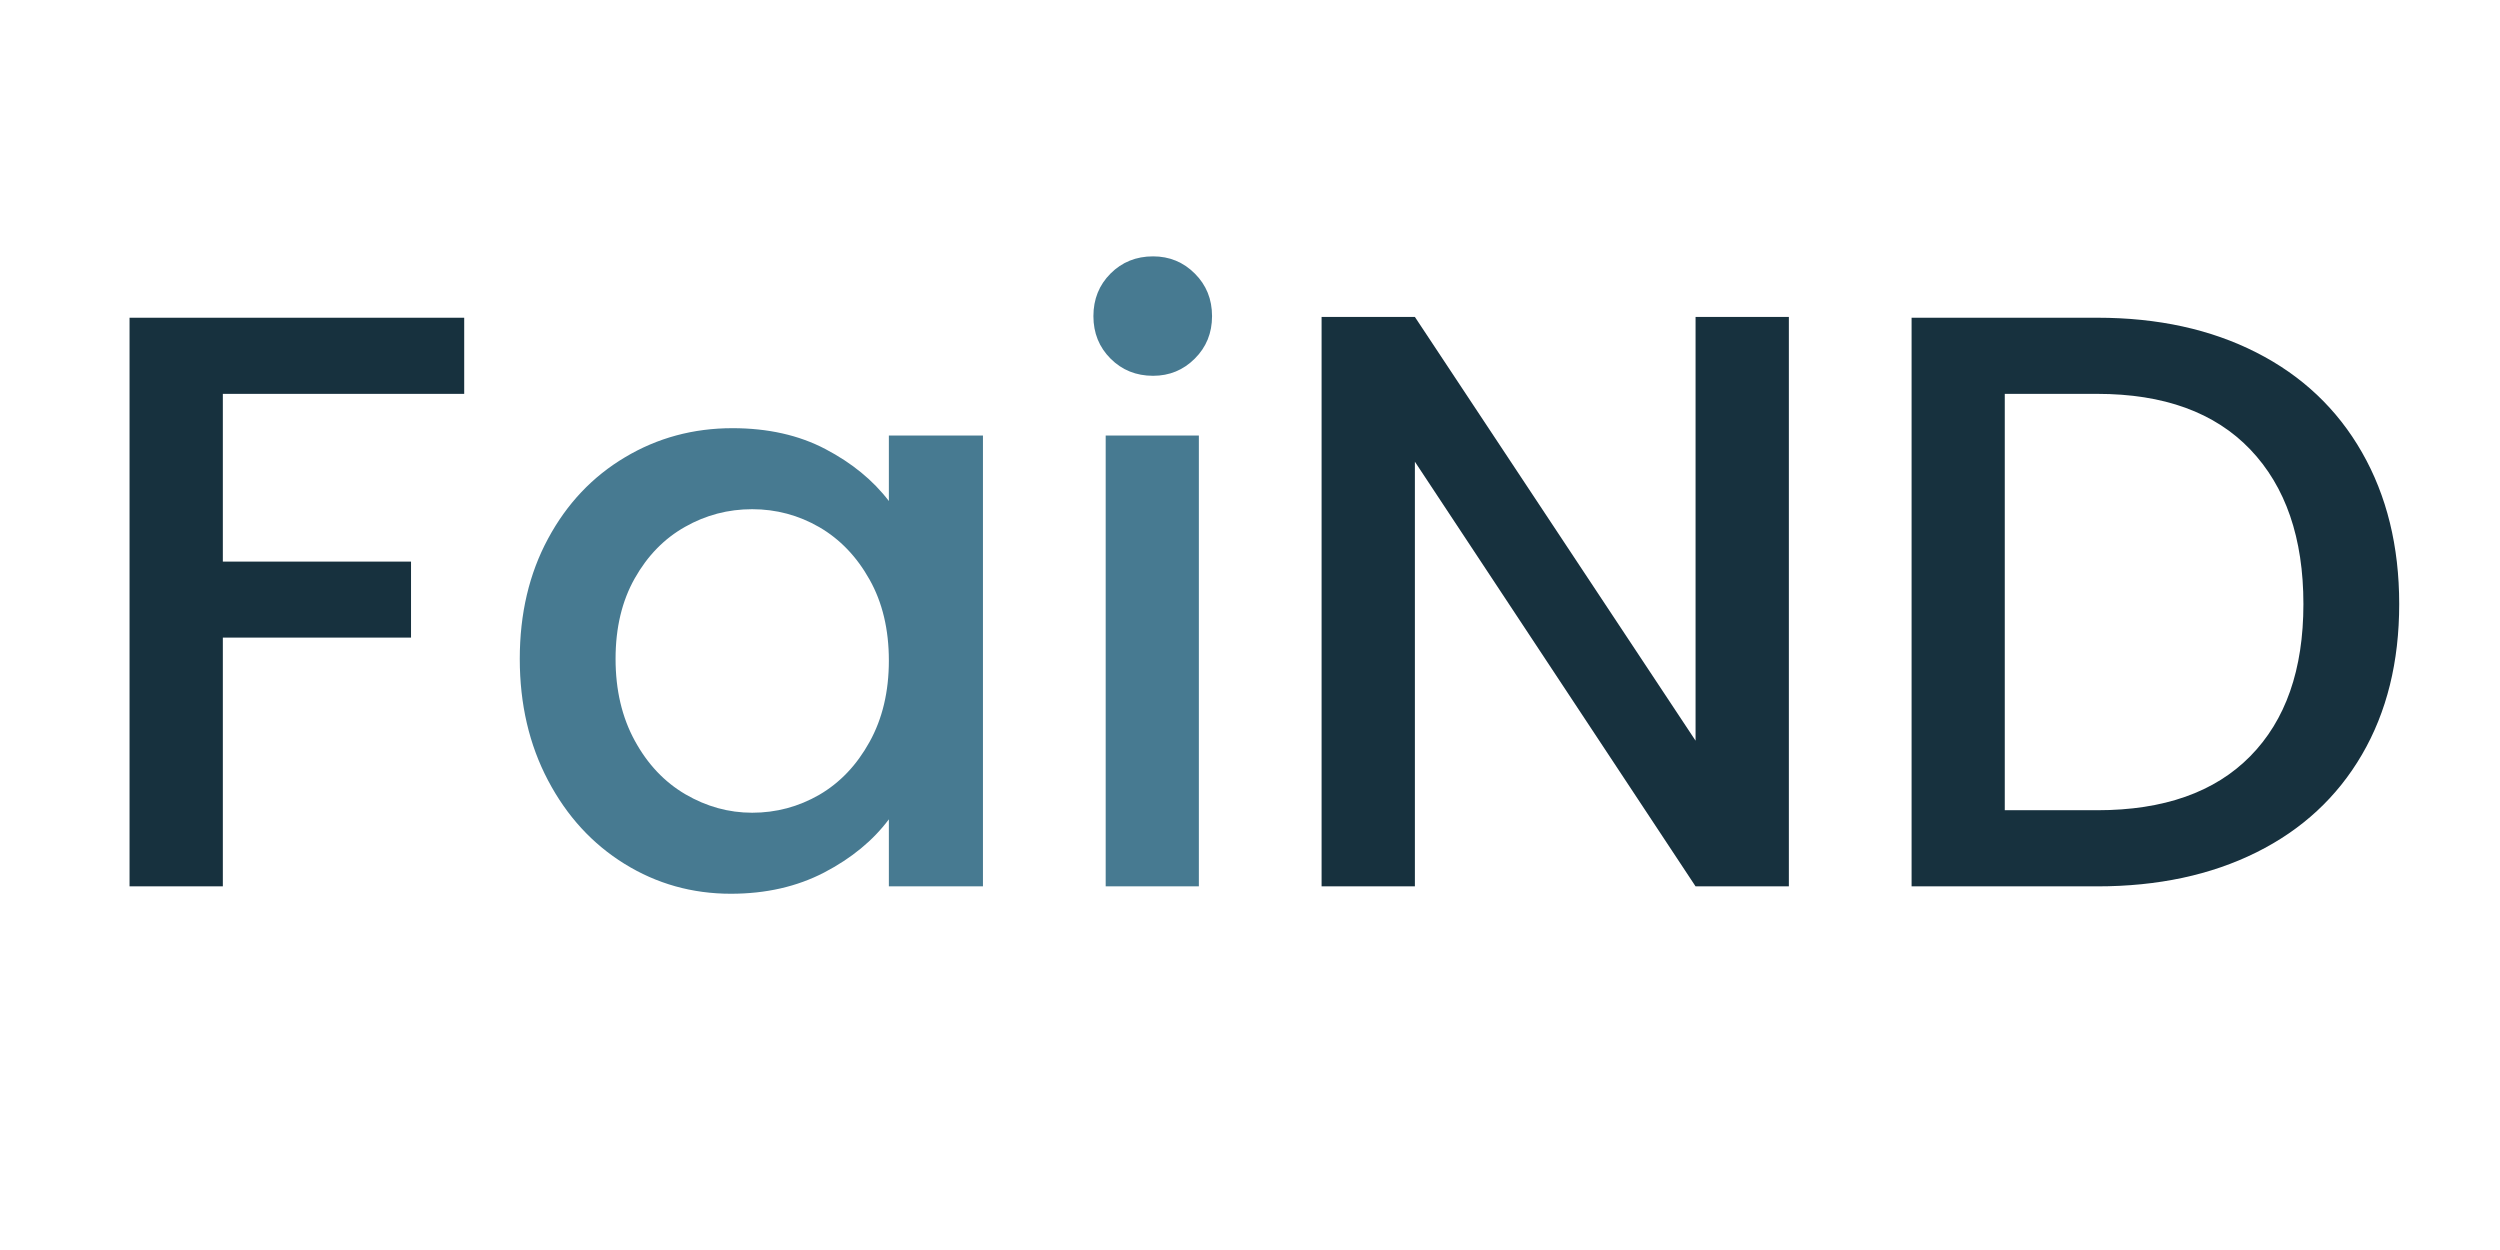
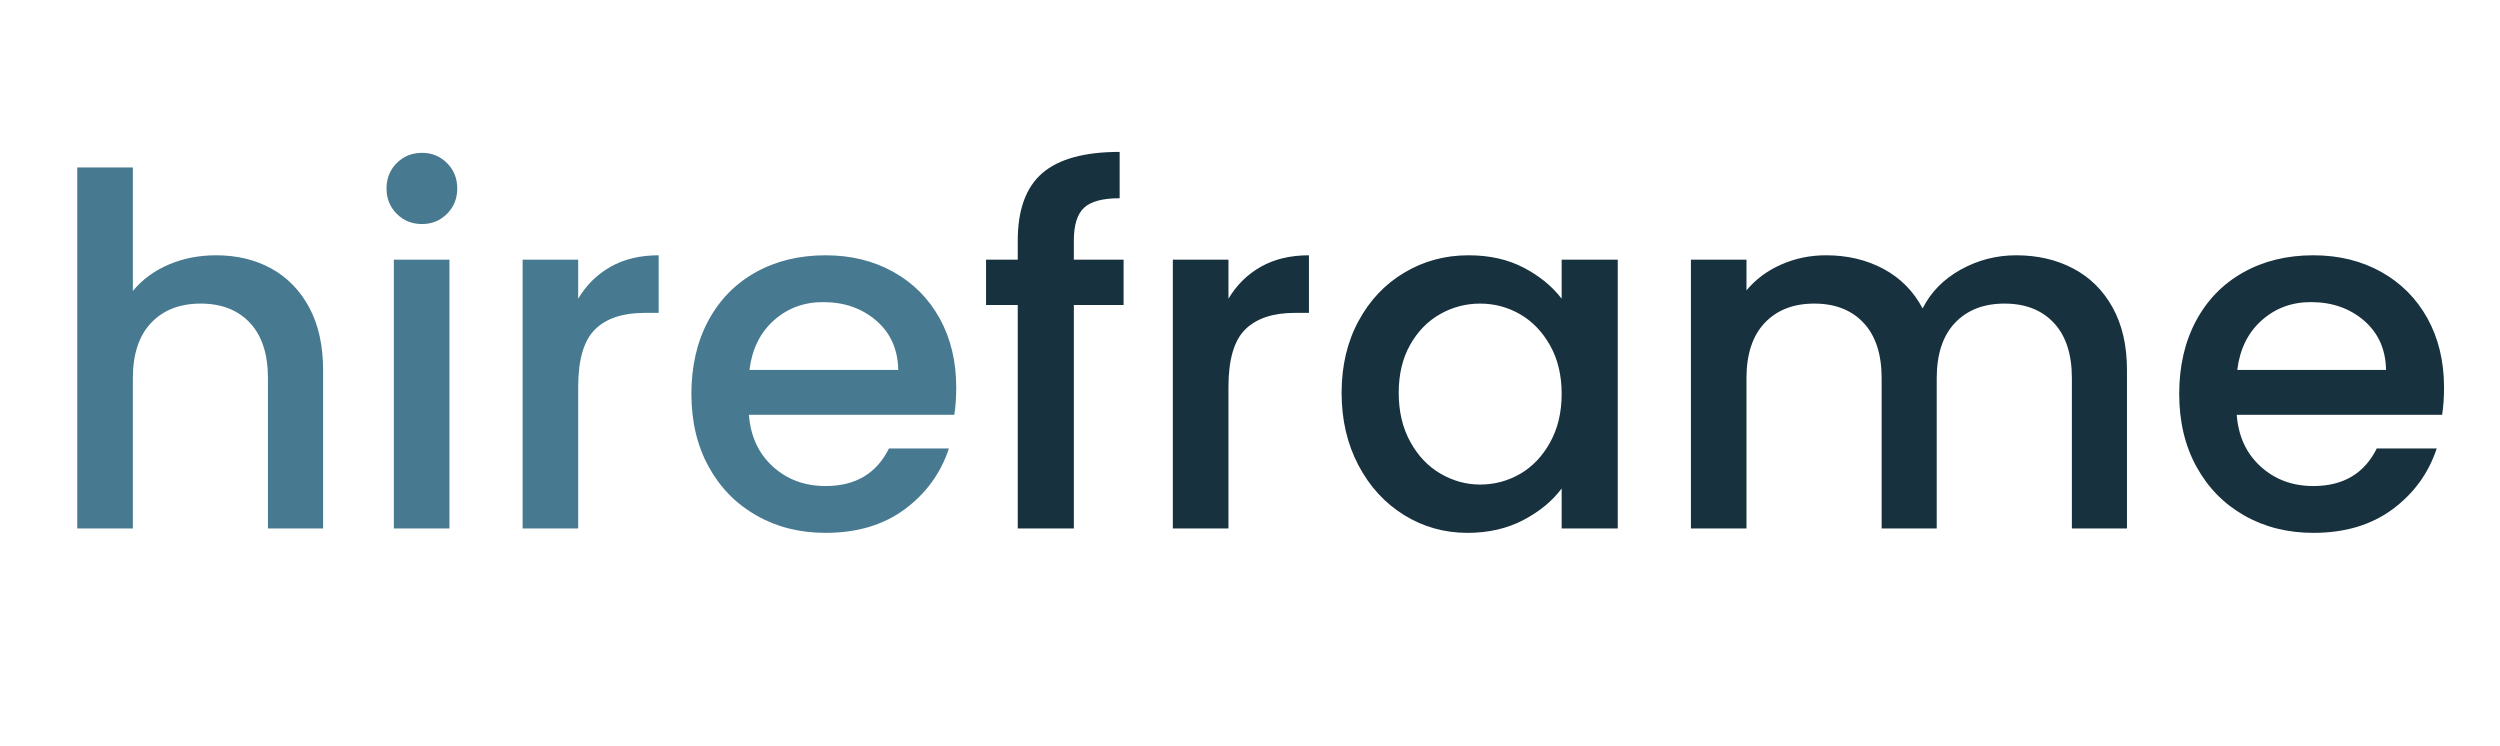
- <svg xmlns="http://www.w3.org/2000/svg" viewBox="0 0 220 110" width="220" height="110" role="img" aria-labelledby="t">
-   <path fill="#17313E" d="M40.85 27.96V34.66H19.61V49.42H36.17V56.11H19.61V78H11.4V27.96Z M157.42 78H149.21L124.51 40.63V78H116.3V27.89H124.51L149.21 65.18V27.89H157.42Z M211.13 53.16Q211.13 60.79 207.85 66.41Q204.58 72.02 198.56 75.01Q192.55 78 184.56 78H168.22V27.96H184.56Q192.55 27.96 198.56 31.02Q204.58 34.08 207.85 39.8Q211.13 45.53 211.13 53.16ZM202.7 53.16Q202.7 44.45 198.02 39.55Q193.34 34.66 184.56 34.66H176.42V71.3H184.56Q193.34 71.3 198.02 66.55Q202.7 61.8 202.7 53.16Z" />
-   <path fill="#477A91" d="M64.46 37.68Q69.14 37.68 72.64 39.52Q76.13 41.35 78.22 44.09V38.33H86.5V78H78.22V72.1Q76.13 74.9 72.53 76.78Q68.93 78.65 64.32 78.65Q59.21 78.65 54.96 76.02Q50.71 73.39 48.23 68.68Q45.74 63.96 45.74 57.98Q45.74 52.01 48.23 47.4Q50.71 42.79 55 40.24Q59.28 37.68 64.46 37.68ZM66.19 44.81Q63.02 44.81 60.29 46.36Q57.55 47.9 55.86 50.89Q54.17 53.88 54.17 57.98Q54.17 62.09 55.86 65.18Q57.55 68.28 60.32 69.9Q63.1 71.52 66.19 71.52Q69.36 71.52 72.1 69.94Q74.83 68.35 76.52 65.29Q78.22 62.23 78.22 58.13Q78.22 54.02 76.52 51Q74.83 47.98 72.1 46.39Q69.36 44.81 66.19 44.81Z M96.22 27.82Q96.22 25.58 97.73 24.07Q99.24 22.56 101.47 22.56Q103.63 22.56 105.14 24.07Q106.66 25.58 106.66 27.82Q106.66 30.05 105.14 31.56Q103.63 33.07 101.47 33.07Q99.24 33.07 97.73 31.56Q96.22 30.05 96.22 27.82ZM105.5 38.33V78H97.3V38.33Z" />
+ <svg xmlns="http://www.w3.org/2000/svg" viewBox="0 0 369 110" width="369" height="110" role="img" aria-labelledby="t">
+   <path fill="#17313E" d="M165.84 45.02H158.5V78H150.22V45.02H145.54V38.33H150.22V35.52Q150.22 28.68 153.85 25.55Q157.49 22.42 165.26 22.42V29.26Q161.52 29.26 160.01 30.66Q158.5 32.06 158.5 35.52V38.33H165.84Z M193.2 37.68V46.18H191.11Q186.29 46.18 183.8 48.62Q181.32 51.07 181.32 57.12V78H173.11V38.33H181.32V44.09Q183.12 41.06 186.11 39.37Q189.1 37.68 193.2 37.68Z M216.74 37.68Q221.42 37.68 224.92 39.52Q228.41 41.35 230.5 44.09V38.33H238.78V78H230.5V72.1Q228.41 74.9 224.81 76.78Q221.21 78.65 216.6 78.65Q211.49 78.65 207.24 76.02Q202.99 73.39 200.51 68.68Q198.02 63.96 198.02 57.98Q198.02 52.01 200.51 47.4Q202.99 42.79 207.28 40.24Q211.56 37.68 216.74 37.68ZM218.47 44.81Q215.3 44.81 212.57 46.36Q209.83 47.9 208.14 50.89Q206.45 53.88 206.45 57.98Q206.45 62.09 208.14 65.18Q209.83 68.28 212.6 69.9Q215.38 71.52 218.47 71.52Q221.64 71.52 224.38 69.94Q227.11 68.35 228.8 65.29Q230.5 62.23 230.5 58.13Q230.5 54.02 228.8 51Q227.11 47.98 224.38 46.39Q221.64 44.81 218.47 44.81Z M313.94 54.6V78H305.81V55.82Q305.81 50.5 303.14 47.65Q300.48 44.81 295.87 44.81Q291.26 44.81 288.56 47.65Q285.86 50.5 285.86 55.82V78H277.73V55.82Q277.73 50.5 275.06 47.65Q272.4 44.81 267.79 44.81Q263.18 44.81 260.48 47.65Q257.78 50.5 257.78 55.82V78H249.58V38.33H257.78V42.86Q259.8 40.42 262.9 39.05Q265.99 37.68 269.52 37.68Q274.27 37.68 278.02 39.7Q281.76 41.71 283.78 45.53Q285.58 41.93 289.39 39.8Q293.21 37.68 297.6 37.68Q302.28 37.68 305.99 39.62Q309.7 41.57 311.82 45.38Q313.94 49.2 313.94 54.6Z M360.46 61.22H330.14Q330.5 65.98 333.67 68.86Q336.84 71.74 341.45 71.74Q348.07 71.74 350.81 66.19H359.66Q357.86 71.66 353.15 75.16Q348.43 78.65 341.45 78.65Q335.76 78.65 331.26 76.09Q326.76 73.54 324.2 68.89Q321.65 64.25 321.65 58.13Q321.65 52.01 324.13 47.36Q326.62 42.72 331.12 40.2Q335.62 37.68 341.45 37.68Q347.06 37.68 351.46 40.13Q355.85 42.58 358.3 47Q360.74 51.43 360.74 57.19Q360.74 59.42 360.46 61.22ZM352.18 54.6Q352.1 50.06 348.94 47.33Q345.77 44.59 341.09 44.59Q336.84 44.59 333.82 47.29Q330.79 49.99 330.22 54.6Z" />
+   <path fill="#477A91" d="M47.69 54.6V78H39.55V55.82Q39.55 50.5 36.89 47.65Q34.22 44.81 29.62 44.81Q25.01 44.81 22.31 47.65Q19.61 50.5 19.61 55.82V78H11.4V24.72H19.61V42.94Q21.7 40.42 24.9 39.05Q28.1 37.68 31.92 37.68Q36.46 37.68 40.02 39.62Q43.58 41.57 45.64 45.38Q47.69 49.2 47.69 54.6Z M57.05 27.82Q57.05 25.58 58.56 24.07Q60.07 22.56 62.3 22.56Q64.46 22.56 65.98 24.07Q67.49 25.58 67.49 27.82Q67.49 30.05 65.98 31.56Q64.46 33.07 62.3 33.07Q60.07 33.07 58.56 31.56Q57.05 30.05 57.05 27.82ZM66.34 38.33V78H58.13V38.33Z M97.22 37.68V46.18H95.14Q90.31 46.18 87.83 48.62Q85.34 51.07 85.34 57.12V78H77.14V38.33H85.34V44.09Q87.14 41.06 90.13 39.37Q93.12 37.68 97.22 37.68Z M140.86 61.22H110.54Q110.9 65.98 114.07 68.86Q117.24 71.74 121.85 71.74Q128.47 71.74 131.21 66.19H140.06Q138.26 71.66 133.55 75.16Q128.83 78.65 121.85 78.65Q116.16 78.65 111.66 76.09Q107.16 73.54 104.6 68.89Q102.05 64.25 102.05 58.13Q102.05 52.01 104.53 47.36Q107.02 42.72 111.52 40.2Q116.02 37.68 121.85 37.68Q127.46 37.68 131.86 40.13Q136.25 42.58 138.7 47Q141.14 51.43 141.14 57.19Q141.14 59.42 140.86 61.22ZM132.58 54.6Q132.5 50.06 129.34 47.33Q126.17 44.59 121.49 44.59Q117.24 44.59 114.22 47.29Q111.19 49.99 110.62 54.6Z" />
</svg>
